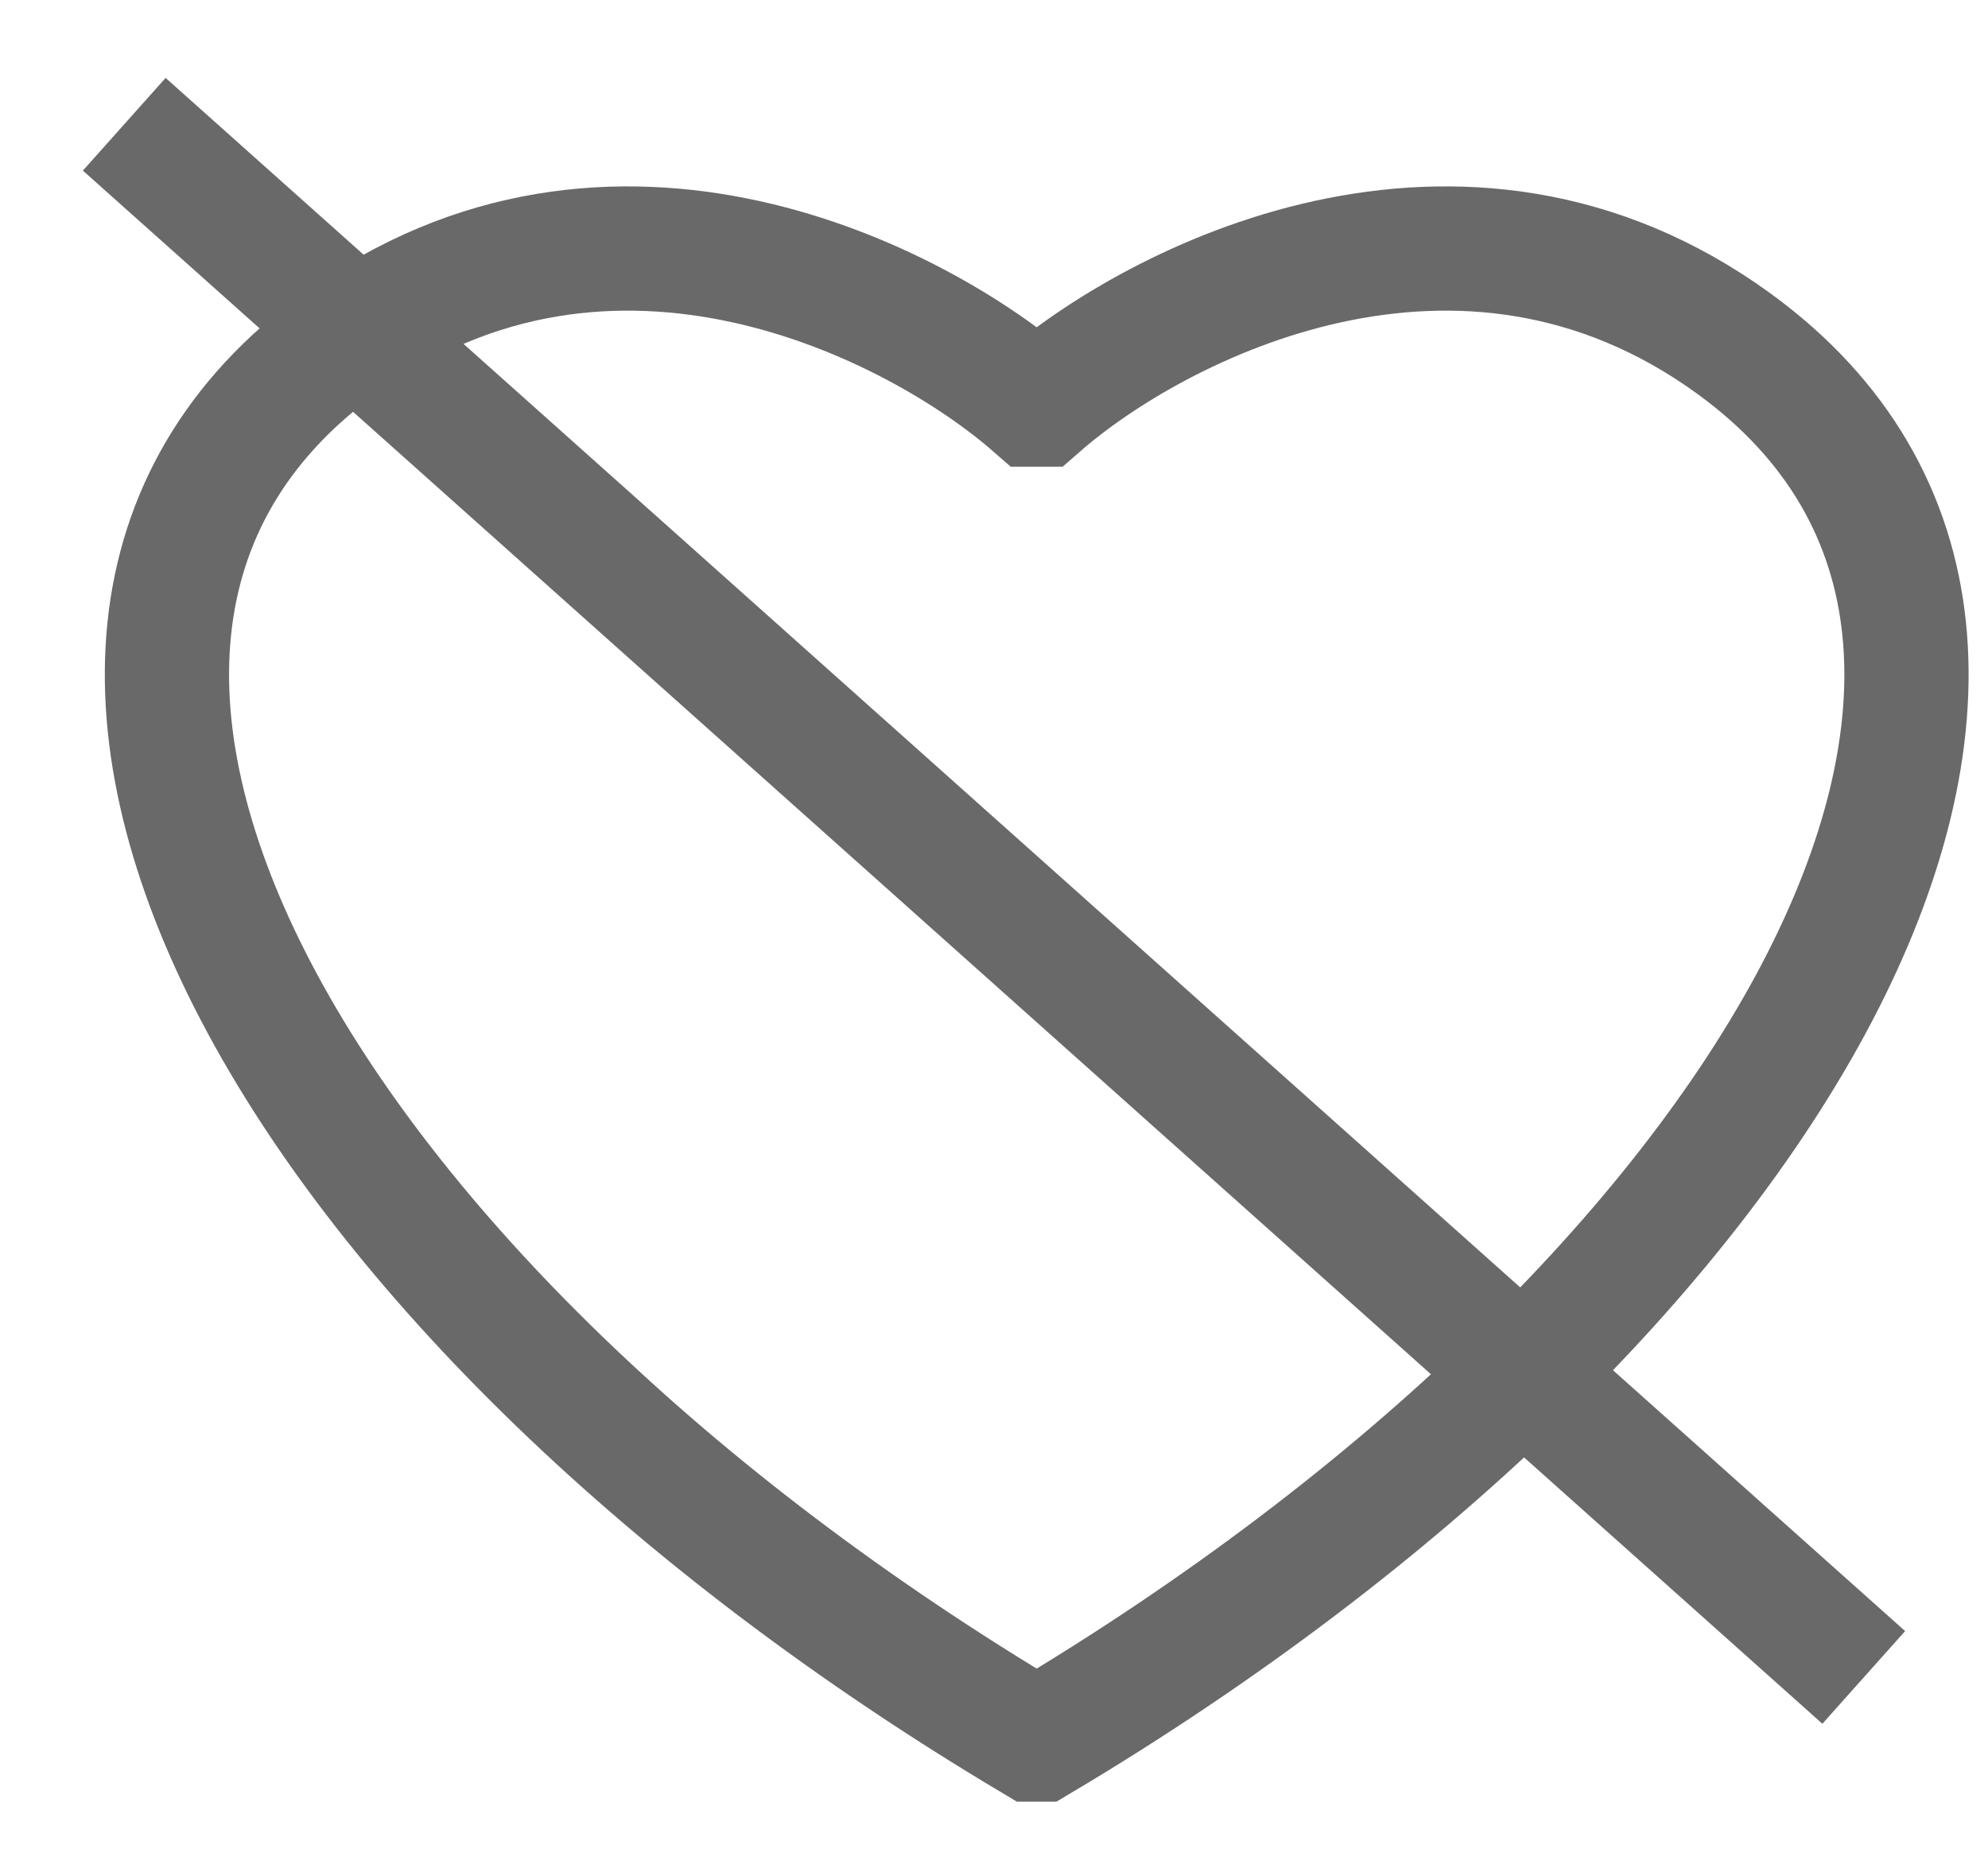
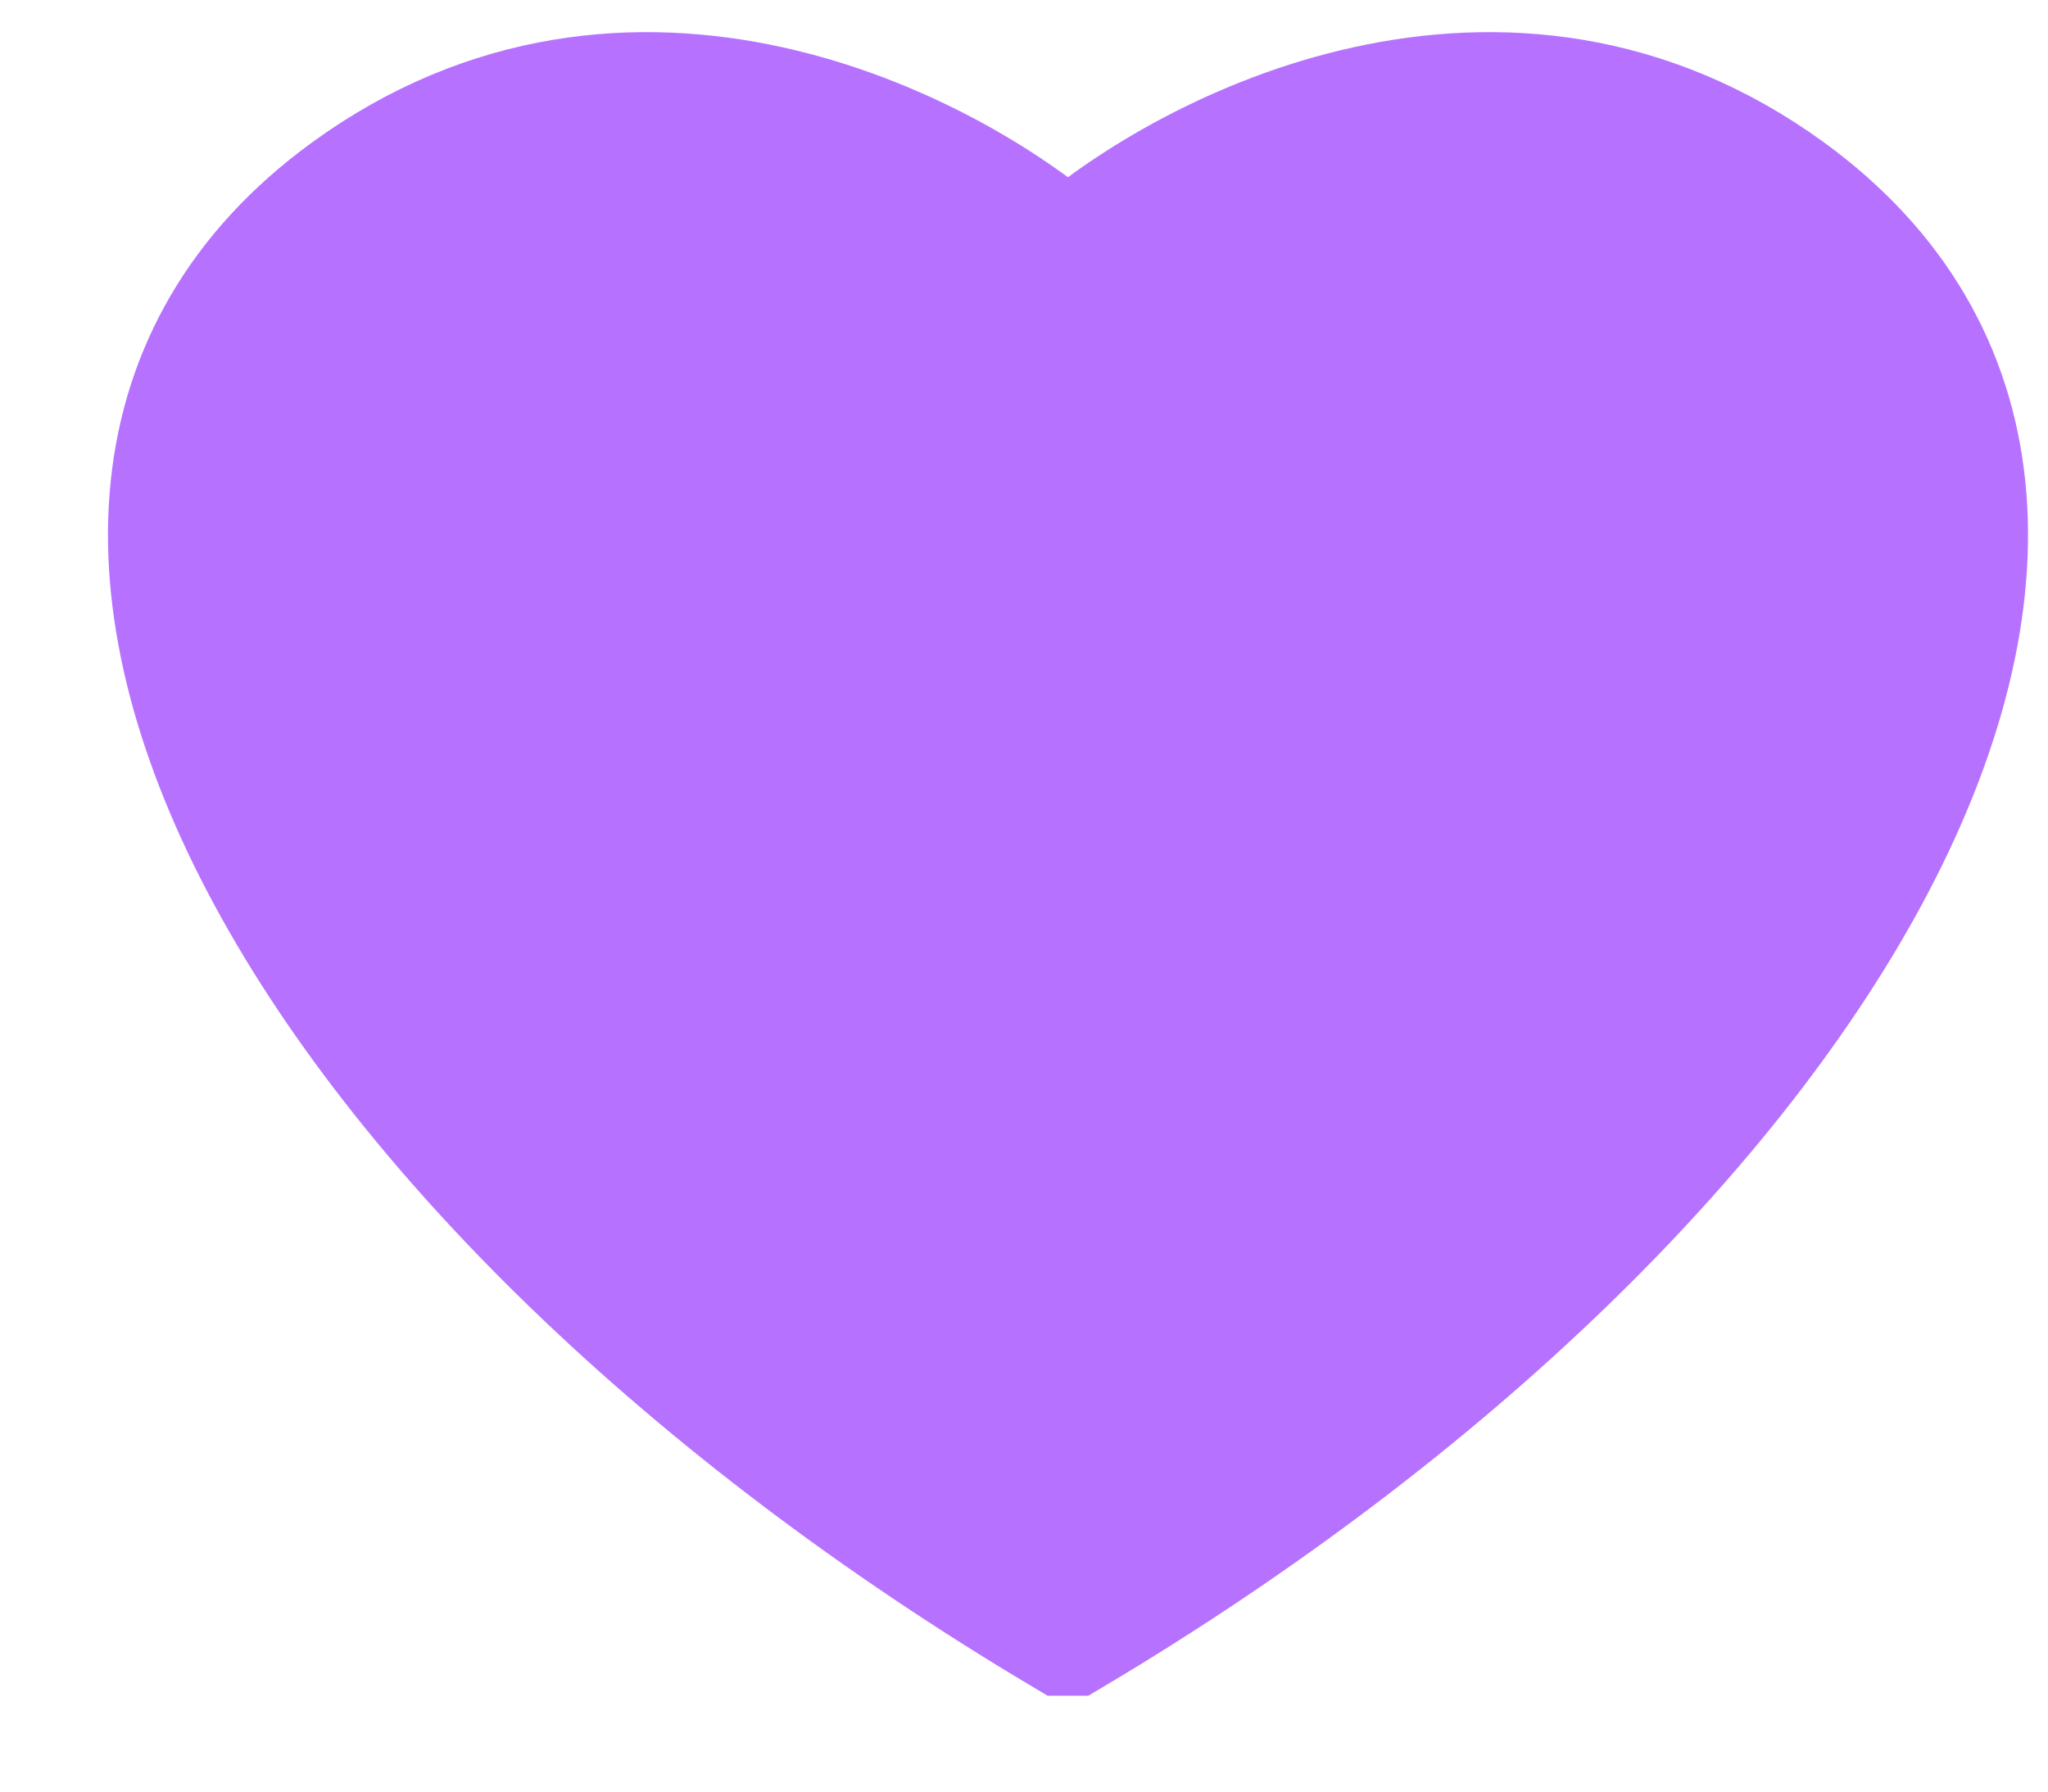
- <svg xmlns="http://www.w3.org/2000/svg" width="16" height="15" viewBox="0 0 16 15" fill="none">
-   <path d="M1 1L15 13.5" stroke="#696969" />
-   <path d="M8.344 3.256H8.365C9.297 2.442 11.756 1.166 13.957 2.767C17.311 5.209 14.246 10.5 8.365 14H8.344M8.344 3.256H8.322C7.39 2.442 4.931 1.166 2.731 2.767C-0.624 5.209 2.442 10.5 8.322 14H8.344" stroke="#696969" />
+ <svg xmlns="http://www.w3.org/2000/svg" width="16" height="14" viewBox="0 0 16 14" fill="none">
+   <path d="M8.365 12.751C14.246 9.251 17.311 3.96 13.957 1.518C11.756 -0.083 9.297 1.193 8.365 2.007H8.344H8.344H8.322C7.39 1.193 4.931 -0.083 2.731 1.518C-0.624 3.96 2.442 9.251 8.322 12.751H8.344H8.344H8.365Z" fill="#B672FF" />
+   <path d="M8.344 2.007H8.365C9.297 1.193 11.756 -0.083 13.957 1.518C17.311 3.96 14.246 9.251 8.365 12.751H8.344M8.344 2.007H8.322C7.39 1.193 4.931 -0.083 2.731 1.518C-0.624 3.96 2.442 9.251 8.322 12.751H8.344" stroke="#B672FF" />
</svg>
